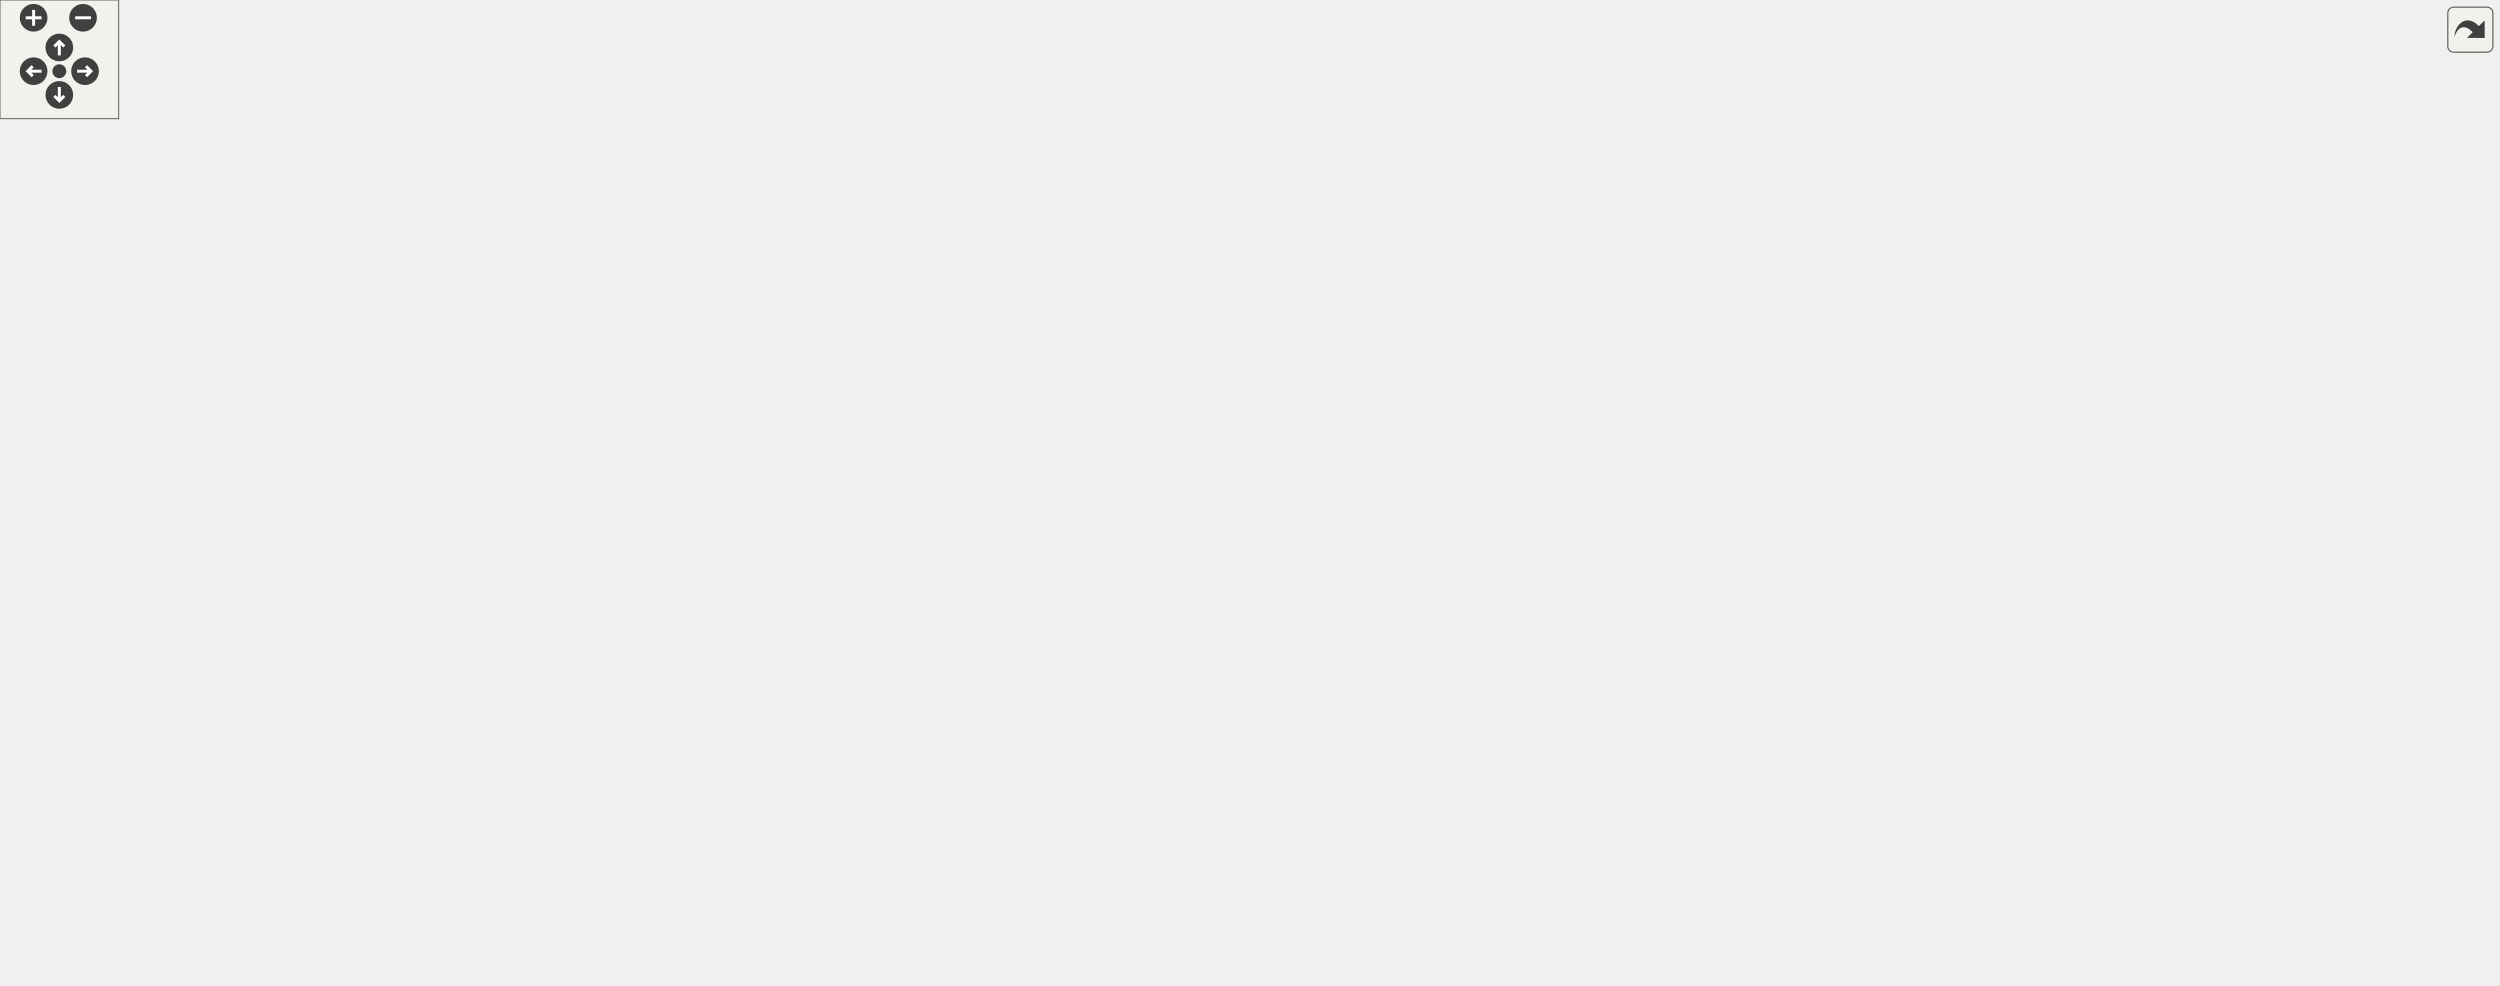
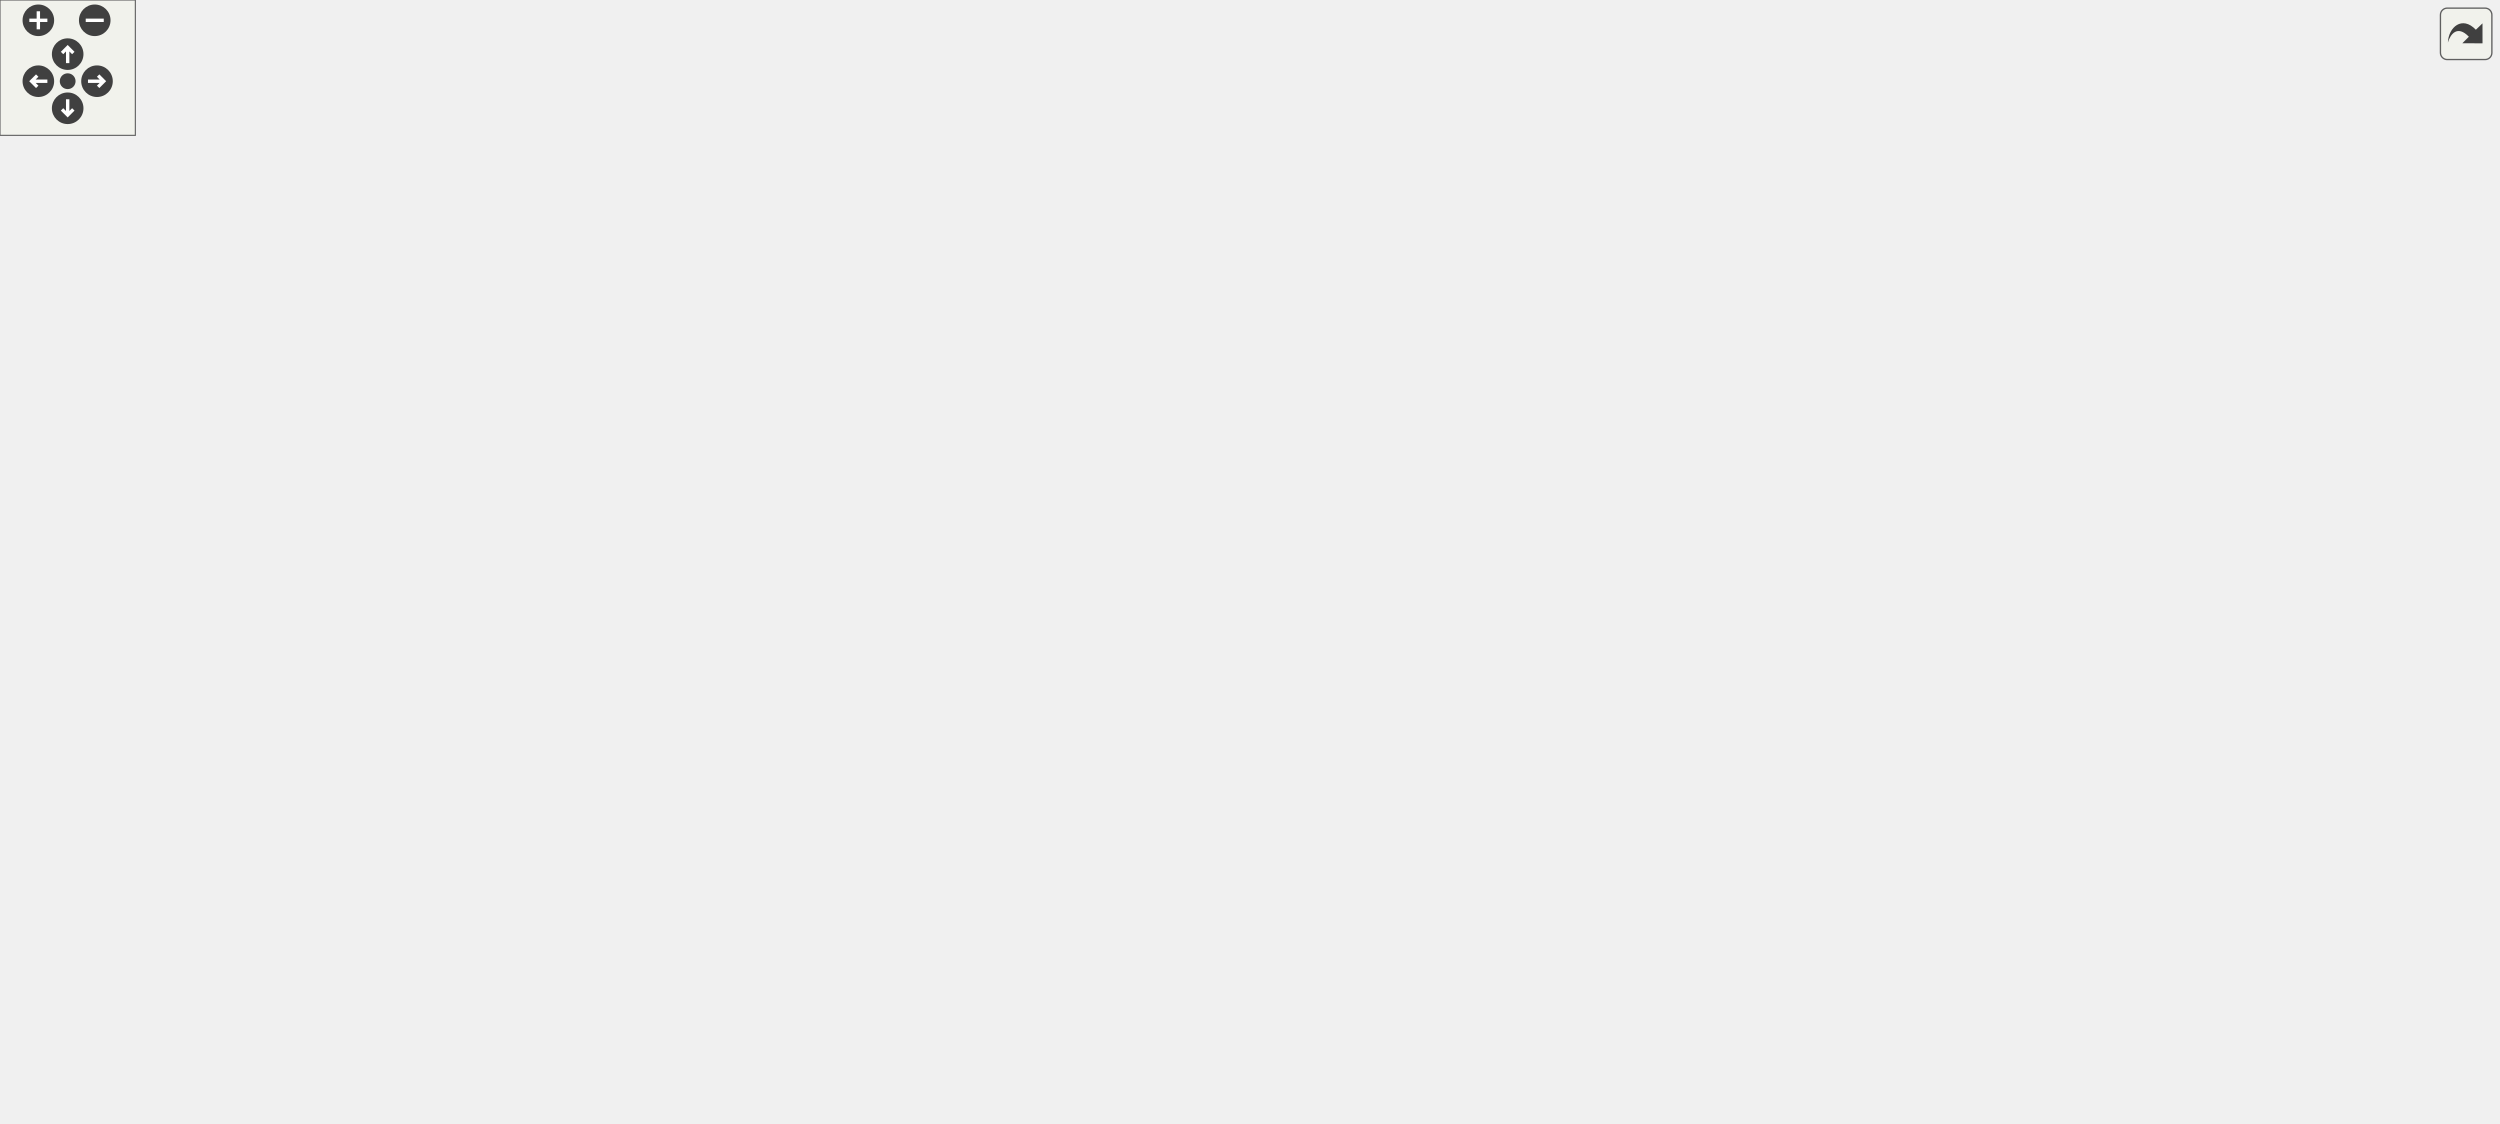
<svg xmlns="http://www.w3.org/2000/svg" xmlns:xlink="http://www.w3.org/1999/xlink" id="main" version="1.1" xml:space="preserve">
  <style type="text/css">
.edge:hover path { stroke: red; }
.edge:hover polygon { stroke: red; fill: red; }
</style>
  <defs>
    <circle id="rim" cx="0" cy="0" r="7" />
    <circle id="rim2" cx="0" cy="0" r="3.5" />
    <g id="zoomPlus">
      <use xlink:href="#rim" fill="#404040">
        <set attributeName="fill" to="#808080" begin="zoomplus.mouseover" end="zoomplus.mouseout" />
      </use>
      <path d="M-4,0h8M0,-4v8" fill="none" stroke="white" stroke-width="1.5" pointer-events="none" />
    </g>
    <g id="zoomMin">
      <use xlink:href="#rim" fill="#404040">
        <set attributeName="fill" to="#808080" begin="zoomminus.mouseover" end="zoomminus.mouseout" />
      </use>
      <path d="M-4,0h8" fill="none" stroke="white" stroke-width="1.5" pointer-events="none" />
    </g>
    <g id="dirArrow">
      <path fill="none" stroke="white" stroke-width="1.5" d="M0,-3.0v7 M-2.5,-0.5L0,-3.0L2.5,-0.5" />
    </g>
    <g id="resetDef">
      <use xlink:href="#rim2" fill="#404040">
        <set attributeName="fill" to="#808080" begin="reset.mouseover" end="reset.mouseout" />
      </use>
    </g>
  </defs>
  <svg id="graph" class="graph">
    <g id="viewport">
      <g id="node1" class="node">
        <polygon fill="#bfbfbf" stroke="black" points="554.5,-114.5 554.5,-133.5 657.5,-133.5 657.5,-114.5 554.5,-114.5" />
        <text text-anchor="middle" x="606" y="-121.5" font-family="Helvetica,sans-Serif" font-size="10.00">Urho3D::UIElement</text>
      </g>
      <g id="node6" class="node">
        <g id="a_node6">
          <a xlink:href="class_urho3_d_1_1_border_image.html" target="_top" xlink:title="Image UI element with optional border. ">
            <polygon fill="none" stroke="black" points="708,-266.5 708,-285.5 820,-285.5 820,-266.5 708,-266.5" />
            <text text-anchor="middle" x="764" y="-273.5" font-family="Helvetica,sans-Serif" font-size="10.00">Urho3D::BorderImage</text>
          </a>
        </g>
      </g>
      <g id="edge5" class="edge">
        <path fill="none" stroke="midnightblue" d="M621.605,-141.353C638.366,-160.927 667.026,-193.369 694,-219 712.698,-236.767 736.159,-255.459 750.345,-266.406" />
        <polygon fill="midnightblue" stroke="midnightblue" points="624.133,-138.924 614.989,-133.573 618.8,-143.458 624.133,-138.924" />
      </g>
-       <g id="node18" class="node">
-         <g id="a_node18">
+       <g id="node17" class="node">
+         <g id="a_node17">
          <a xlink:title="Hierarchy container (used by ListView internally when in hierarchy mode). ">
            <polygon fill="none" stroke="#bfbfbf" points="694,-190.5 694,-209.5 834,-209.5 834,-190.5 694,-190.5" />
            <text text-anchor="middle" x="764" y="-197.5" font-family="Helvetica,sans-Serif" font-size="10.00">Urho3D::HierarchyContainer</text>
          </a>
        </g>
      </g>
-       <g id="edge17" class="edge">
+       <g id="edge16" class="edge">
        <path fill="none" stroke="midnightblue" d="M627.033,-139.737C644.024,-152.425 669.477,-169.921 694,-181 702.266,-184.735 711.428,-187.884 720.304,-190.479" />
        <polygon fill="midnightblue" stroke="midnightblue" points="629.046,-136.871 618.969,-133.601 624.807,-142.442 629.046,-136.871" />
      </g>
-       <g id="node19" class="node">
-         <g id="a_node19">
+       <g id="node18" class="node">
+         <g id="a_node18">
          <a xlink:href="class_urho3_d_1_1_scroll_view.html" target="_top" xlink:title="Scrollable UI element for showing a (possibly large) child element. ">
            <polygon fill="none" stroke="black" points="712.5,-152.5 712.5,-171.5 815.5,-171.5 815.5,-152.5 712.5,-152.5" />
            <text text-anchor="middle" x="764" y="-159.5" font-family="Helvetica,sans-Serif" font-size="10.00">Urho3D::ScrollView</text>
          </a>
        </g>
      </g>
-       <g id="edge18" class="edge">
+       <g id="edge17" class="edge">
        <path fill="none" stroke="midnightblue" d="M656.132,-135.968C677.993,-141.293 703.376,-147.476 723.918,-152.48" />
        <polygon fill="midnightblue" stroke="midnightblue" points="656.91,-132.555 646.365,-133.589 655.253,-139.356 656.91,-132.555" />
      </g>
-       <g id="node21" class="node">
-         <g id="a_node21">
+       <g id="node20" class="node">
+         <g id="a_node20">
          <a xlink:href="class_urho3_d_1_1_sprite.html" target="_top" xlink:title="UI element which allows sub-pixel positioning and size, as well as rotation. Only other Sprites shoul...">
            <polygon fill="none" stroke="black" points="723,-114.5 723,-133.5 805,-133.5 805,-114.5 723,-114.5" />
            <text text-anchor="middle" x="764" y="-121.5" font-family="Helvetica,sans-Serif" font-size="10.00">Urho3D::Sprite</text>
          </a>
        </g>
      </g>
-       <g id="edge20" class="edge">
+       <g id="edge19" class="edge">
        <path fill="none" stroke="midnightblue" d="M667.771,-124C686.295,-124 706.184,-124 722.97,-124" />
        <polygon fill="midnightblue" stroke="midnightblue" points="667.649,-120.5 657.649,-124 667.649,-127.5 667.649,-120.5" />
      </g>
+       <g id="node21" class="node">
+         <g id="a_node21">
+           <a xlink:href="class_urho3_d_1_1_tool_tip.html" target="_top" xlink:title="Tooltip UI element. ">
+             <polygon fill="none" stroke="black" points="719.5,-76.5 719.5,-95.5 808.5,-95.5 808.5,-76.5 719.5,-76.5" />
+             <text text-anchor="middle" x="764" y="-83.5" font-family="Helvetica,sans-Serif" font-size="10.00">Urho3D::ToolTip</text>
+           </a>
+         </g>
+       </g>
+       <g id="edge20" class="edge">
+         <path fill="none" stroke="midnightblue" d="M656.132,-112.032C677.993,-106.707 703.376,-100.524 723.918,-95.52" />
+         <polygon fill="midnightblue" stroke="midnightblue" points="655.253,-108.644 646.365,-114.411 656.91,-115.445 655.253,-108.644" />
+       </g>
      <g id="node22" class="node">
-         <g id="a_node22">
-           <a xlink:href="class_urho3_d_1_1_text.html" target="_top" xlink:title="Text UI element. ">
-             <polygon fill="none" stroke="black" points="726,-76.5 726,-95.5 802,-95.5 802,-76.5 726,-76.5" />
-             <text text-anchor="middle" x="764" y="-83.5" font-family="Helvetica,sans-Serif" font-size="10.00">Urho3D::Text</text>
-           </a>
-         </g>
+         <polygon fill="none" stroke="#bfbfbf" points="706,-38.5 706,-57.5 822,-57.5 822,-38.5 706,-38.5" />
+         <text text-anchor="middle" x="764" y="-45.5" font-family="Helvetica,sans-Serif" font-size="10.00">Urho3D::UIElement3D</text>
      </g>
      <g id="edge21" class="edge">
-         <path fill="none" stroke="midnightblue" d="M656.096,-112.041C678.636,-106.55 704.926,-100.146 725.795,-95.063" />
-         <polygon fill="midnightblue" stroke="midnightblue" points="655.253,-108.644 646.365,-114.411 656.91,-115.445 655.253,-108.644" />
+         <path fill="none" stroke="midnightblue" d="M627.033,-108.263C644.024,-95.575 669.477,-78.079 694,-67 702.266,-63.266 711.428,-60.116 720.304,-57.521" />
+         <polygon fill="midnightblue" stroke="midnightblue" points="624.807,-105.558 618.969,-114.399 629.046,-111.129 624.807,-105.558" />
      </g>
      <g id="node23" class="node">
        <g id="a_node23">
-           <a xlink:href="class_urho3_d_1_1_tool_tip.html" target="_top" xlink:title="Tooltip UI element. ">
-             <polygon fill="none" stroke="black" points="719.5,-38.5 719.5,-57.5 808.5,-57.5 808.5,-38.5 719.5,-38.5" />
-             <text text-anchor="middle" x="764" y="-45.5" font-family="Helvetica,sans-Serif" font-size="10.00">Urho3D::ToolTip</text>
+           <a xlink:href="class_urho3_d_1_1_u_i_selectable.html" target="_top" xlink:title="Urho3D::UISelectable">
+             <polygon fill="none" stroke="black" points="707.5,-0.5 707.5,-19.5 820.5,-19.5 820.5,-0.5 707.5,-0.5" />
+             <text text-anchor="middle" x="764" y="-7.5" font-family="Helvetica,sans-Serif" font-size="10.00">Urho3D::UISelectable</text>
          </a>
        </g>
      </g>
      <g id="edge22" class="edge">
-         <path fill="none" stroke="midnightblue" d="M627.033,-108.263C644.024,-95.575 669.477,-78.079 694,-67 702.266,-63.266 711.428,-60.116 720.304,-57.521" />
-         <polygon fill="midnightblue" stroke="midnightblue" points="624.807,-105.558 618.969,-114.399 629.046,-111.129 624.807,-105.558" />
-       </g>
-       <g id="node24" class="node">
-         <polygon fill="none" stroke="#bfbfbf" points="706,-0.5 706,-19.5 822,-19.5 822,-0.5 706,-0.5" />
-         <text text-anchor="middle" x="764" y="-7.5" font-family="Helvetica,sans-Serif" font-size="10.00">Urho3D::UIElement3D</text>
-       </g>
-       <g id="edge23" class="edge">
        <path fill="none" stroke="midnightblue" d="M618.914,-105.705C633.889,-84.166 661.594,-48.824 694,-29 700.359,-25.11 707.528,-21.999 714.777,-19.517" />
        <polygon fill="midnightblue" stroke="midnightblue" points="615.828,-104.02 613.128,-114.265 621.628,-107.94 615.828,-104.02" />
      </g>
      <g id="node2" class="node">
        <g id="a_node2">
          <a xlink:href="class_urho3_d_1_1_animatable.html" target="_top" xlink:title="Base class for animatable object, an animatable object can be set animation on it's attributes...">
            <polygon fill="none" stroke="black" points="412.5,-114.5 412.5,-133.5 517.5,-133.5 517.5,-114.5 412.5,-114.5" />
            <text text-anchor="middle" x="465" y="-121.5" font-family="Helvetica,sans-Serif" font-size="10.00">Urho3D::Animatable</text>
          </a>
        </g>
      </g>
      <g id="edge1" class="edge">
        <path fill="none" stroke="midnightblue" d="M527.93,-124C536.687,-124 545.607,-124 554.123,-124" />
        <polygon fill="midnightblue" stroke="midnightblue" points="527.759,-120.5 517.758,-124 527.758,-127.5 527.759,-120.5" />
      </g>
      <g id="node3" class="node">
        <g id="a_node3">
          <a xlink:href="class_urho3_d_1_1_serializable.html" target="_top" xlink:title="Base class for objects with automatic serialization through attributes. ">
            <polygon fill="none" stroke="black" points="268.5,-114.5 268.5,-133.5 375.5,-133.5 375.5,-114.5 268.5,-114.5" />
            <text text-anchor="middle" x="322" y="-121.5" font-family="Helvetica,sans-Serif" font-size="10.00">Urho3D::Serializable</text>
          </a>
        </g>
      </g>
      <g id="edge2" class="edge">
        <path fill="none" stroke="midnightblue" d="M385.532,-124C394.508,-124 403.658,-124 412.391,-124" />
        <polygon fill="midnightblue" stroke="midnightblue" points="385.503,-120.5 375.503,-124 385.503,-127.5 385.503,-120.5" />
      </g>
      <g id="node4" class="node">
        <g id="a_node4">
          <a xlink:href="class_urho3_d_1_1_object.html" target="_top" xlink:title="Base class for objects with type identification, subsystem access and event sending/receiving capabil...">
            <polygon fill="none" stroke="black" points="146.5,-114.5 146.5,-133.5 231.5,-133.5 231.5,-114.5 146.5,-114.5" />
            <text text-anchor="middle" x="189" y="-121.5" font-family="Helvetica,sans-Serif" font-size="10.00">Urho3D::Object</text>
          </a>
        </g>
      </g>
      <g id="edge3" class="edge">
        <path fill="none" stroke="midnightblue" d="M242.051,-124C250.612,-124 259.494,-124 268.076,-124" />
        <polygon fill="midnightblue" stroke="midnightblue" points="241.809,-120.5 231.809,-124 241.809,-127.5 241.809,-120.5" />
      </g>
      <g id="node5" class="node">
        <g id="a_node5">
          <a xlink:href="class_urho3_d_1_1_ref_counted.html" target="_top" xlink:title="Base class for intrusively reference-counted objects. These are noncopyable and non-assignable. ">
            <polygon fill="none" stroke="black" points="0.5,-114.5 0.5,-133.5 109.5,-133.5 109.5,-114.5 0.5,-114.5" />
            <text text-anchor="middle" x="55" y="-121.5" font-family="Helvetica,sans-Serif" font-size="10.00">Urho3D::RefCounted</text>
          </a>
        </g>
      </g>
      <g id="edge4" class="edge">
        <path fill="none" stroke="midnightblue" d="M119.737,-124C128.689,-124 137.695,-124 146.098,-124" />
        <polygon fill="midnightblue" stroke="midnightblue" points="119.689,-120.5 109.689,-124 119.689,-127.5 119.689,-120.5" />
      </g>
      <g id="node7" class="node">
        <g id="a_node7">
          <a xlink:href="class_urho3_d_1_1_button.html" target="_top" xlink:title="Push button UI element. ">
            <polygon fill="none" stroke="black" points="882.5,-418.5 882.5,-437.5 967.5,-437.5 967.5,-418.5 882.5,-418.5" />
            <text text-anchor="middle" x="925" y="-425.5" font-family="Helvetica,sans-Serif" font-size="10.00">Urho3D::Button</text>
          </a>
        </g>
      </g>
      <g id="edge6" class="edge">
        <path fill="none" stroke="midnightblue" d="M774.958,-294.464C791.219,-322.961 826.106,-377.636 870,-409 875.337,-412.813 881.511,-415.923 887.736,-418.439" />
        <polygon fill="midnightblue" stroke="midnightblue" points="777.922,-292.592 769.999,-285.558 771.806,-295.997 777.922,-292.592" />
      </g>
-       <g id="node10" class="node">
-         <g id="a_node10">
+       <g id="node9" class="node">
+         <g id="a_node9">
          <a xlink:href="class_urho3_d_1_1_check_box.html" target="_top" xlink:title="UI element that can be toggled between unchecked and checked state. ">
            <polygon fill="none" stroke="black" points="874,-380.5 874,-399.5 976,-399.5 976,-380.5 874,-380.5" />
            <text text-anchor="middle" x="925" y="-387.5" font-family="Helvetica,sans-Serif" font-size="10.00">Urho3D::CheckBox</text>
          </a>
        </g>
      </g>
-       <g id="edge9" class="edge">
+       <g id="edge8" class="edge">
        <path fill="none" stroke="midnightblue" d="M780.004,-293.256C799.055,-314.226 833.821,-349.466 870,-371 876.234,-374.711 883.304,-377.85 890.226,-380.442" />
        <polygon fill="midnightblue" stroke="midnightblue" points="782.552,-290.855 773.282,-285.725 777.33,-295.516 782.552,-290.855" />
      </g>
-       <g id="node11" class="node">
-         <g id="a_node11">
+       <g id="node10" class="node">
+         <g id="a_node10">
          <a xlink:href="class_urho3_d_1_1_cursor.html" target="_top" xlink:title="Mouse cursor UI element. ">
            <polygon fill="none" stroke="black" points="882,-342.5 882,-361.5 968,-361.5 968,-342.5 882,-342.5" />
            <text text-anchor="middle" x="925" y="-349.5" font-family="Helvetica,sans-Serif" font-size="10.00">Urho3D::Cursor</text>
          </a>
        </g>
      </g>
-       <g id="edge10" class="edge">
+       <g id="edge9" class="edge">
        <path fill="none" stroke="midnightblue" d="M789.826,-290.938C810.753,-303.171 841.724,-320.446 870,-333 877.721,-336.428 886.268,-339.674 894.241,-342.481" />
        <polygon fill="midnightblue" stroke="midnightblue" points="791.355,-287.776 780.964,-285.708 787.797,-293.805 791.355,-287.776" />
      </g>
-       <g id="node12" class="node">
-         <g id="a_node12">
+       <g id="node11" class="node">
+         <g id="a_node11">
          <a xlink:href="class_urho3_d_1_1_line_edit.html" target="_top" xlink:title="Single-line text editor UI element. ">
            <polygon fill="none" stroke="black" points="879,-304.5 879,-323.5 971,-323.5 971,-304.5 879,-304.5" />
            <text text-anchor="middle" x="925" y="-311.5" font-family="Helvetica,sans-Serif" font-size="10.00">Urho3D::LineEdit</text>
          </a>
        </g>
      </g>
-       <g id="edge11" class="edge">
+       <g id="edge10" class="edge">
        <path fill="none" stroke="midnightblue" d="M815.077,-287.968C837.358,-293.293 863.229,-299.476 884.166,-304.48" />
        <polygon fill="midnightblue" stroke="midnightblue" points="815.662,-284.509 805.122,-285.589 814.035,-291.318 815.662,-284.509" />
      </g>
-       <g id="node13" class="node">
-         <g id="a_node13">
+       <g id="node12" class="node">
+         <g id="a_node12">
          <a xlink:href="class_urho3_d_1_1_progress_bar.html" target="_top" xlink:title="ProgressBar bar UI element. ">
            <polygon fill="none" stroke="black" points="870,-266.5 870,-285.5 980,-285.5 980,-266.5 870,-266.5" />
            <text text-anchor="middle" x="925" y="-273.5" font-family="Helvetica,sans-Serif" font-size="10.00">Urho3D::ProgressBar</text>
          </a>
        </g>
      </g>
-       <g id="edge12" class="edge">
+       <g id="edge11" class="edge">
        <path fill="none" stroke="midnightblue" d="M830.492,-276C843.543,-276 857.115,-276 869.739,-276" />
        <polygon fill="midnightblue" stroke="midnightblue" points="830.164,-272.5 820.164,-276 830.164,-279.5 830.164,-272.5" />
      </g>
-       <g id="node14" class="node">
-         <g id="a_node14">
+       <g id="node13" class="node">
+         <g id="a_node13">
          <a xlink:href="class_urho3_d_1_1_scroll_bar.html" target="_top" xlink:title="Scroll bar UI element with forward and back buttons. ">
            <polygon fill="none" stroke="black" points="877,-228.5 877,-247.5 973,-247.5 973,-228.5 877,-228.5" />
            <text text-anchor="middle" x="925" y="-235.5" font-family="Helvetica,sans-Serif" font-size="10.00">Urho3D::ScrollBar</text>
          </a>
        </g>
      </g>
-       <g id="edge13" class="edge">
+       <g id="edge12" class="edge">
        <path fill="none" stroke="midnightblue" d="M815.077,-264.032C837.358,-258.707 863.229,-252.524 884.166,-247.52" />
        <polygon fill="midnightblue" stroke="midnightblue" points="814.035,-260.682 805.122,-266.411 815.662,-267.491 814.035,-260.682" />
      </g>
-       <g id="node15" class="node">
-         <g id="a_node15">
+       <g id="node14" class="node">
+         <g id="a_node14">
          <a xlink:href="class_urho3_d_1_1_slider.html" target="_top" xlink:title="Slider bar UI element. ">
            <polygon fill="none" stroke="black" points="884.5,-190.5 884.5,-209.5 965.5,-209.5 965.5,-190.5 884.5,-190.5" />
            <text text-anchor="middle" x="925" y="-197.5" font-family="Helvetica,sans-Serif" font-size="10.00">Urho3D::Slider</text>
          </a>
        </g>
      </g>
-       <g id="edge14" class="edge">
+       <g id="edge13" class="edge">
        <path fill="none" stroke="midnightblue" d="M789.826,-261.062C810.753,-248.829 841.724,-231.554 870,-219 877.721,-215.572 886.268,-212.326 894.241,-209.519" />
        <polygon fill="midnightblue" stroke="midnightblue" points="787.797,-258.195 780.964,-266.292 791.355,-264.224 787.797,-258.195" />
      </g>
-       <g id="node16" class="node">
-         <g id="a_node16">
+       <g id="node15" class="node">
+         <g id="a_node15">
          <a xlink:href="class_urho3_d_1_1_window.html" target="_top" xlink:title="Window UI element that can optionally by moved or resized. ">
            <polygon fill="none" stroke="black" points="879,-152.5 879,-171.5 971,-171.5 971,-152.5 879,-152.5" />
            <text text-anchor="middle" x="925" y="-159.5" font-family="Helvetica,sans-Serif" font-size="10.00">Urho3D::Window</text>
          </a>
        </g>
      </g>
-       <g id="edge15" class="edge">
+       <g id="edge14" class="edge">
        <path fill="none" stroke="midnightblue" d="M785.641,-260.035C799.65,-248.94 818.392,-233.582 834,-219 851,-203.118 850.481,-193.659 870,-181 875.837,-177.214 882.519,-174.079 889.148,-171.52" />
        <polygon fill="midnightblue" stroke="midnightblue" points="783.304,-257.42 777.6,-266.348 787.627,-262.926 783.304,-257.42" />
      </g>
      <g id="node8" class="node">
        <g id="a_node8">
          <a xlink:href="class_urho3_d_1_1_menu.html" target="_top" xlink:title="Menu UI element that optionally shows a popup. ">
-             <polygon fill="none" stroke="black" points="1022,-418.5 1022,-437.5 1102,-437.5 1102,-418.5 1022,-418.5" />
+             <polygon fill="none" stroke="red" points="1022,-418.5 1022,-437.5 1102,-437.5 1102,-418.5 1022,-418.5" />
            <text text-anchor="middle" x="1062" y="-425.5" font-family="Helvetica,sans-Serif" font-size="10.00">Urho3D::Menu</text>
          </a>
        </g>
      </g>
      <g id="edge7" class="edge">
        <path fill="none" stroke="midnightblue" d="M977.945,-428C992.446,-428 1007.96,-428 1021.61,-428" />
        <polygon fill="midnightblue" stroke="midnightblue" points="977.606,-424.5 967.606,-428 977.606,-431.5 977.606,-424.5" />
      </g>
-       <g id="node9" class="node">
-         <g id="a_node9">
-           <a xlink:href="class_urho3_d_1_1_drop_down_list.html" target="_top" xlink:title="Menu UI element that displays a popup list view. ">
-             <polygon fill="none" stroke="black" points="1144.5,-418.5 1144.5,-437.5 1263.5,-437.5 1263.5,-418.5 1144.5,-418.5" />
-             <text text-anchor="middle" x="1204" y="-425.5" font-family="Helvetica,sans-Serif" font-size="10.00">Urho3D::DropDownList</text>
-           </a>
-         </g>
-       </g>
-       <g id="edge8" class="edge">
-         <path fill="none" stroke="midnightblue" d="M1112.43,-428C1122.74,-428 1133.71,-428 1144.32,-428" />
-         <polygon fill="midnightblue" stroke="midnightblue" points="1112.37,-424.5 1102.37,-428 1112.37,-431.5 1112.37,-424.5" />
-       </g>
-       <g id="node17" class="node">
-         <g id="a_node17">
+       <g id="node16" class="node">
+         <g id="a_node16">
          <a xlink:href="class_urho3_d_1_1_view3_d.html" target="_top" xlink:title="UI element which renders a 3D scene. ">
            <polygon fill="none" stroke="black" points="1016.5,-152.5 1016.5,-171.5 1107.5,-171.5 1107.5,-152.5 1016.5,-152.5" />
            <text text-anchor="middle" x="1062" y="-159.5" font-family="Helvetica,sans-Serif" font-size="10.00">Urho3D::View3D</text>
          </a>
        </g>
      </g>
-       <g id="edge16" class="edge">
+       <g id="edge15" class="edge">
        <path fill="none" stroke="midnightblue" d="M981.422,-162C993.096,-162 1005.27,-162 1016.48,-162" />
        <polygon fill="midnightblue" stroke="midnightblue" points="981.329,-158.5 971.329,-162 981.329,-165.5 981.329,-158.5" />
      </g>
-       <g id="node20" class="node">
-         <g id="a_node20">
+       <g id="node19" class="node">
+         <g id="a_node19">
          <a xlink:href="class_urho3_d_1_1_list_view.html" target="_top" xlink:title="Scrollable list UI element. ">
            <polygon fill="none" stroke="black" points="878,-114.5 878,-133.5 972,-133.5 972,-114.5 878,-114.5" />
            <text text-anchor="middle" x="925" y="-121.5" font-family="Helvetica,sans-Serif" font-size="10.00">Urho3D::ListView</text>
          </a>
        </g>
      </g>
-       <g id="edge19" class="edge">
+       <g id="edge18" class="edge">
        <path fill="none" stroke="midnightblue" d="M815.077,-150.032C837.358,-144.707 863.229,-138.524 884.166,-133.52" />
        <polygon fill="midnightblue" stroke="midnightblue" points="814.035,-146.682 805.122,-152.411 815.662,-153.491 814.035,-146.682" />
+       </g>
+       <g id="node24" class="node">
+         <g id="a_node24">
+           <a xlink:href="class_urho3_d_1_1_text.html" target="_top" xlink:title="Text UI element. ">
+             <polygon fill="none" stroke="black" points="887,-0.5 887,-19.5 963,-19.5 963,-0.5 887,-0.5" />
+             <text text-anchor="middle" x="925" y="-7.5" font-family="Helvetica,sans-Serif" font-size="10.00">Urho3D::Text</text>
+           </a>
+         </g>
+       </g>
+       <g id="edge23" class="edge">
+         <path fill="none" stroke="midnightblue" d="M830.755,-10C849.816,-10 869.963,-10 886.634,-10" />
+         <polygon fill="midnightblue" stroke="midnightblue" points="830.611,-6.5 820.61,-10 830.61,-13.5 830.611,-6.5" />
      </g>
    </g>
  </svg>
  <g id="navigator" transform="translate(0 0)" fill="#404254">
    <rect fill="#f2f5e9" fill-opacity="0.5" stroke="#606060" stroke-width=".5" x="0" y="0" width="60" height="60" />
    <use id="zoomplus" xlink:href="#zoomPlus" x="17" y="9" />
    <use id="zoomminus" xlink:href="#zoomMin" x="42" y="9" />
    <use id="reset" xlink:href="#resetDef" x="30" y="36" />
    <g id="arrowUp" xlink:href="#dirArrow" transform="translate(30 24)">
      <use xlink:href="#rim" fill="#404040">
        <set attributeName="fill" to="#808080" begin="arrowUp.mouseover" end="arrowUp.mouseout" />
      </use>
      <path fill="none" stroke="white" stroke-width="1.5" d="M0,-3.0v7 M-2.5,-0.5L0,-3.0L2.5,-0.5" />
    </g>
    <g id="arrowRight" xlink:href="#dirArrow" transform="rotate(90) translate(36 -43)">
      <use xlink:href="#rim" fill="#404040">
        <set attributeName="fill" to="#808080" begin="arrowRight.mouseover" end="arrowRight.mouseout" />
      </use>
      <path fill="none" stroke="white" stroke-width="1.5" d="M0,-3.0v7 M-2.5,-0.5L0,-3.0L2.5,-0.5" />
    </g>
    <g id="arrowDown" xlink:href="#dirArrow" transform="rotate(180) translate(-30 -48)">
      <use xlink:href="#rim" fill="#404040">
        <set attributeName="fill" to="#808080" begin="arrowDown.mouseover" end="arrowDown.mouseout" />
      </use>
      <path fill="none" stroke="white" stroke-width="1.5" d="M0,-3.0v7 M-2.5,-0.5L0,-3.0L2.5,-0.5" />
    </g>
    <g id="arrowLeft" xlink:href="#dirArrow" transform="rotate(270) translate(-36 17)">
      <use xlink:href="#rim" fill="#404040">
        <set attributeName="fill" to="#808080" begin="arrowLeft.mouseover" end="arrowLeft.mouseout" />
      </use>
      <path fill="none" stroke="white" stroke-width="1.5" d="M0,-3.0v7 M-2.5,-0.5L0,-3.0L2.5,-0.5" />
    </g>
  </g>
  <svg viewBox="0 0 15 15" width="100%" height="30px" preserveAspectRatio="xMaxYMin meet">
    <g id="arrow_out" transform="scale(0.3 0.3)">
      <a xlink:href="class_urho3_d_1_1_u_i_element__inherit__graph_org.svg" target="_base">
        <rect id="button" ry="5" rx="5" y="6" x="6" height="38" width="38" fill="#f2f5e9" fill-opacity="0.5" stroke="#606060" stroke-width="1.0" />
        <path id="arrow" d="M 11.5,31.437 C 11.94,20.098 22.043,11.323 32.159,21.979 L 37.069,17.246 C 37.069,17.246 37.088,32 37.088,32 L 22.16,31.978 C 22.16,31.978 26.998,27.14 26.998,27.14 C 18.529,18.264 13.292,25.23 11.5,31.437 z" style="fill:#404040;" />
      </a>
    </g>
  </svg>
</svg>
